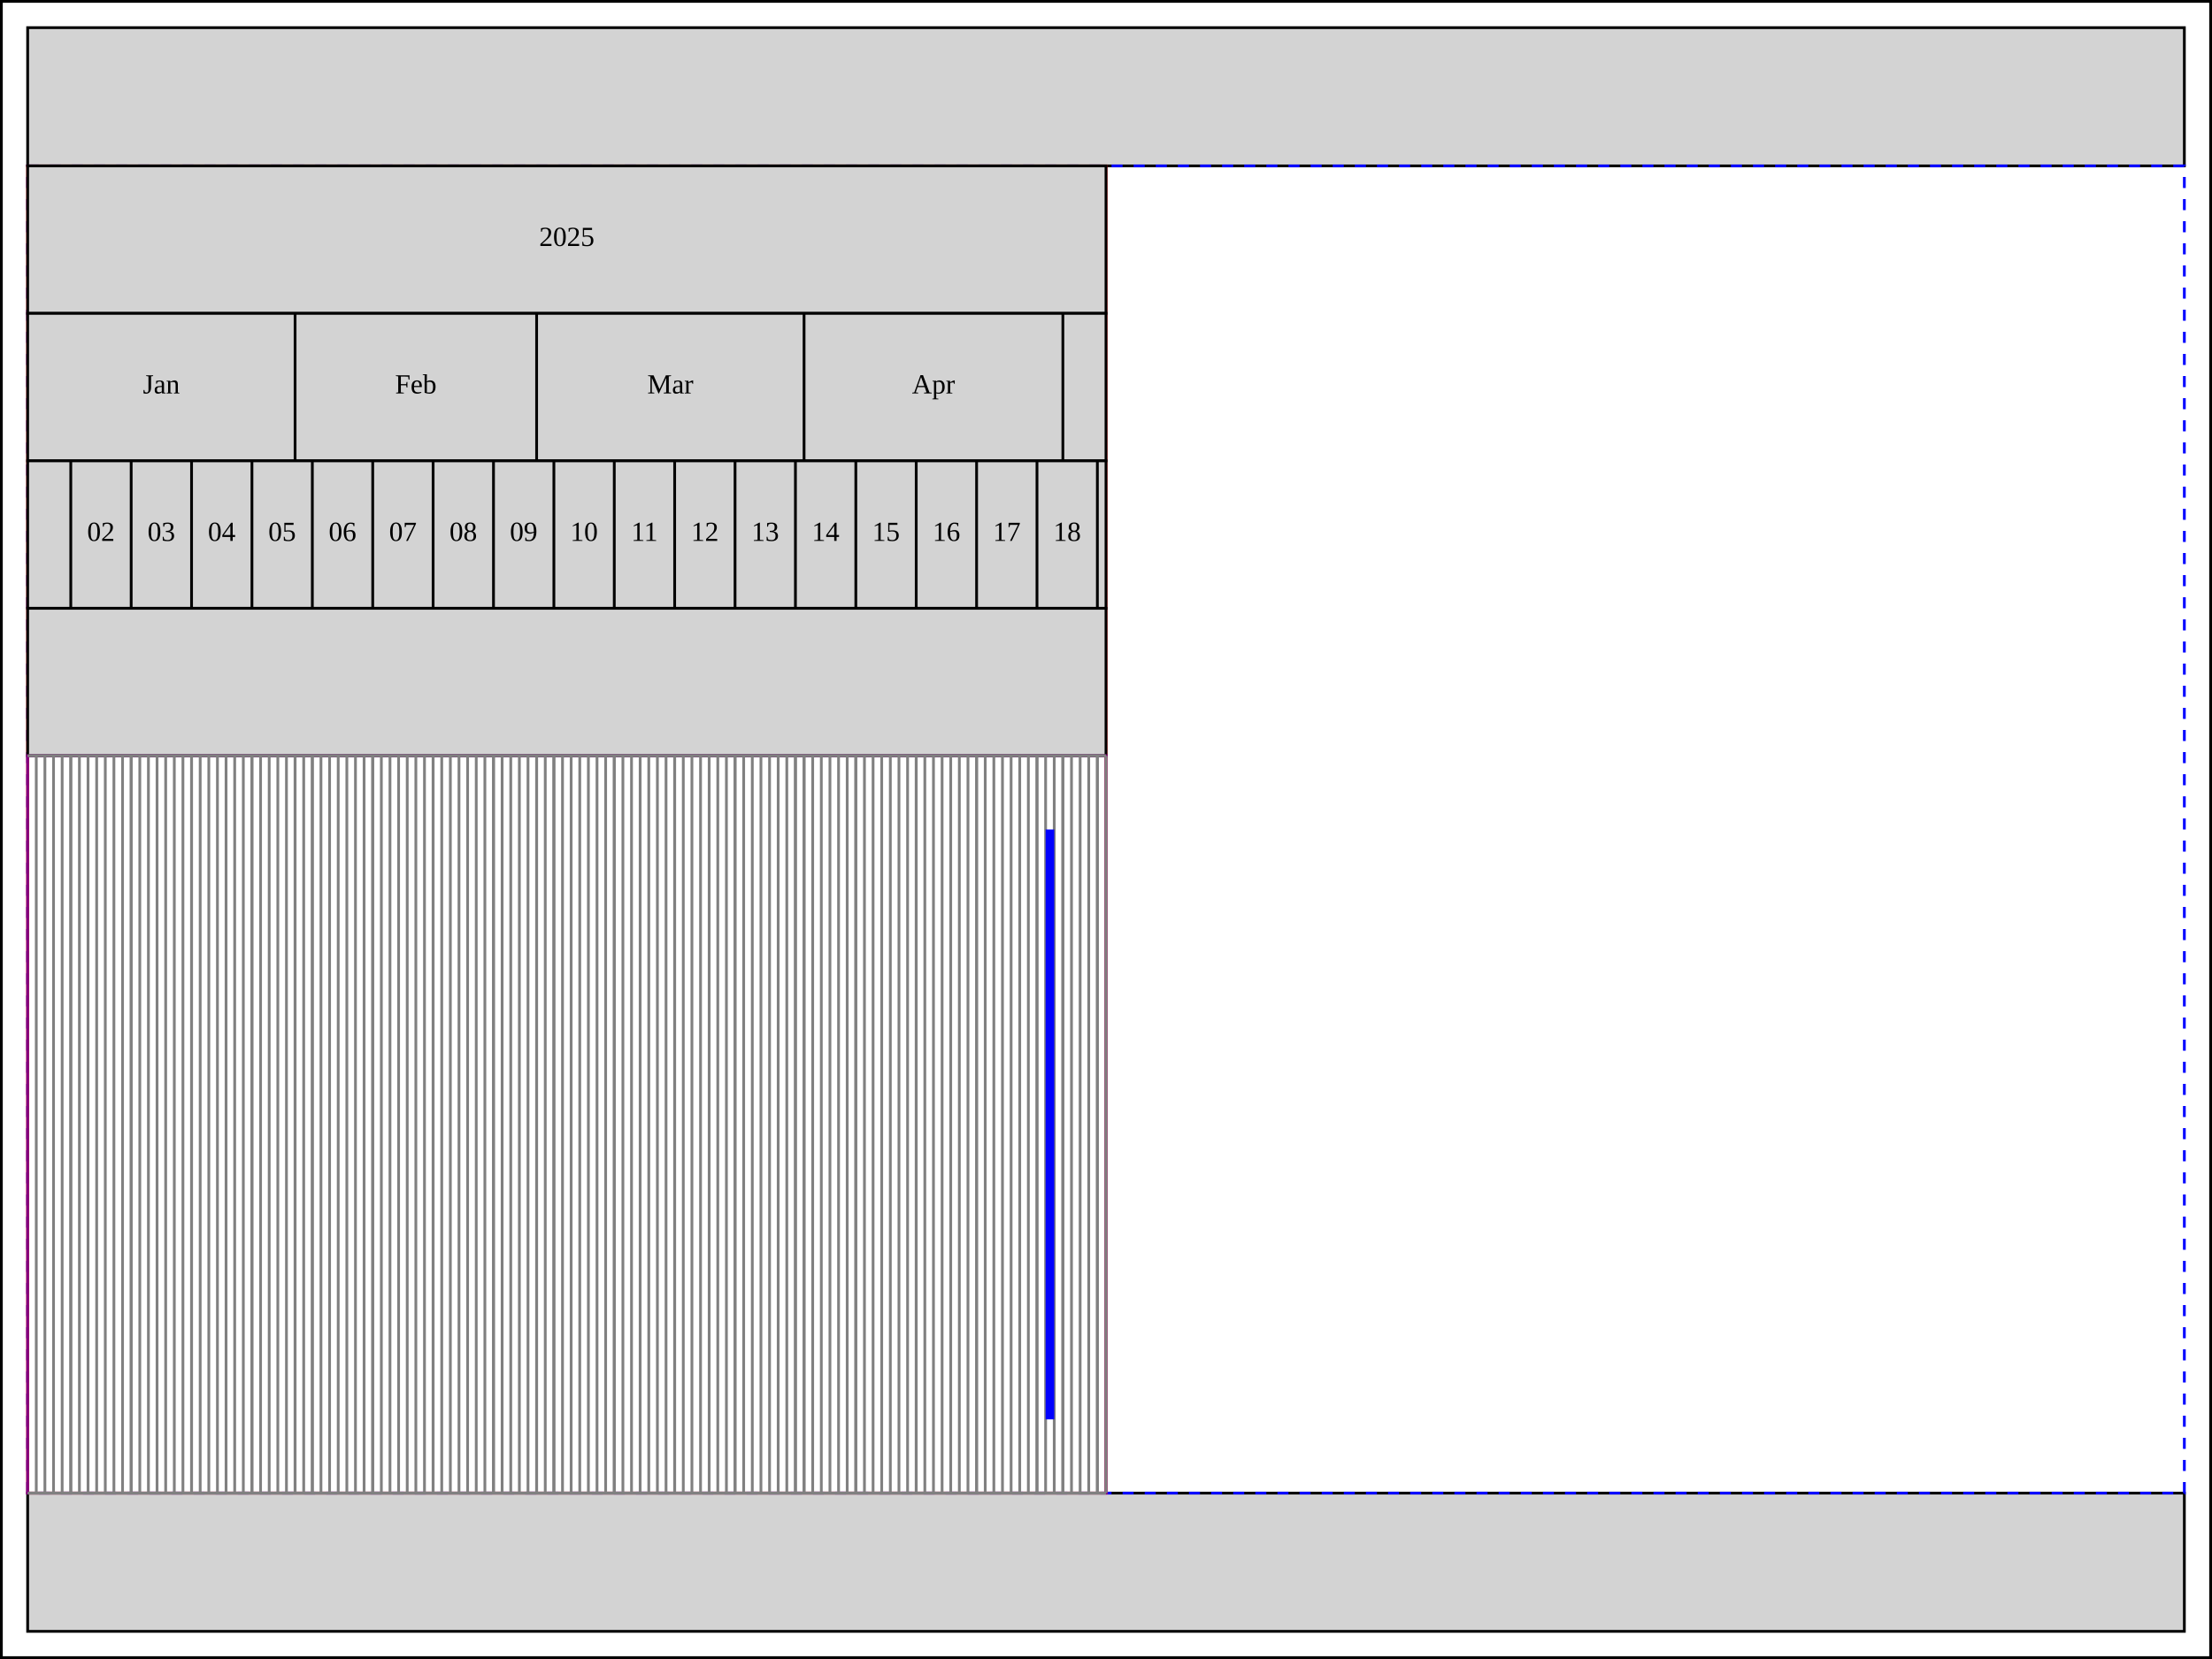
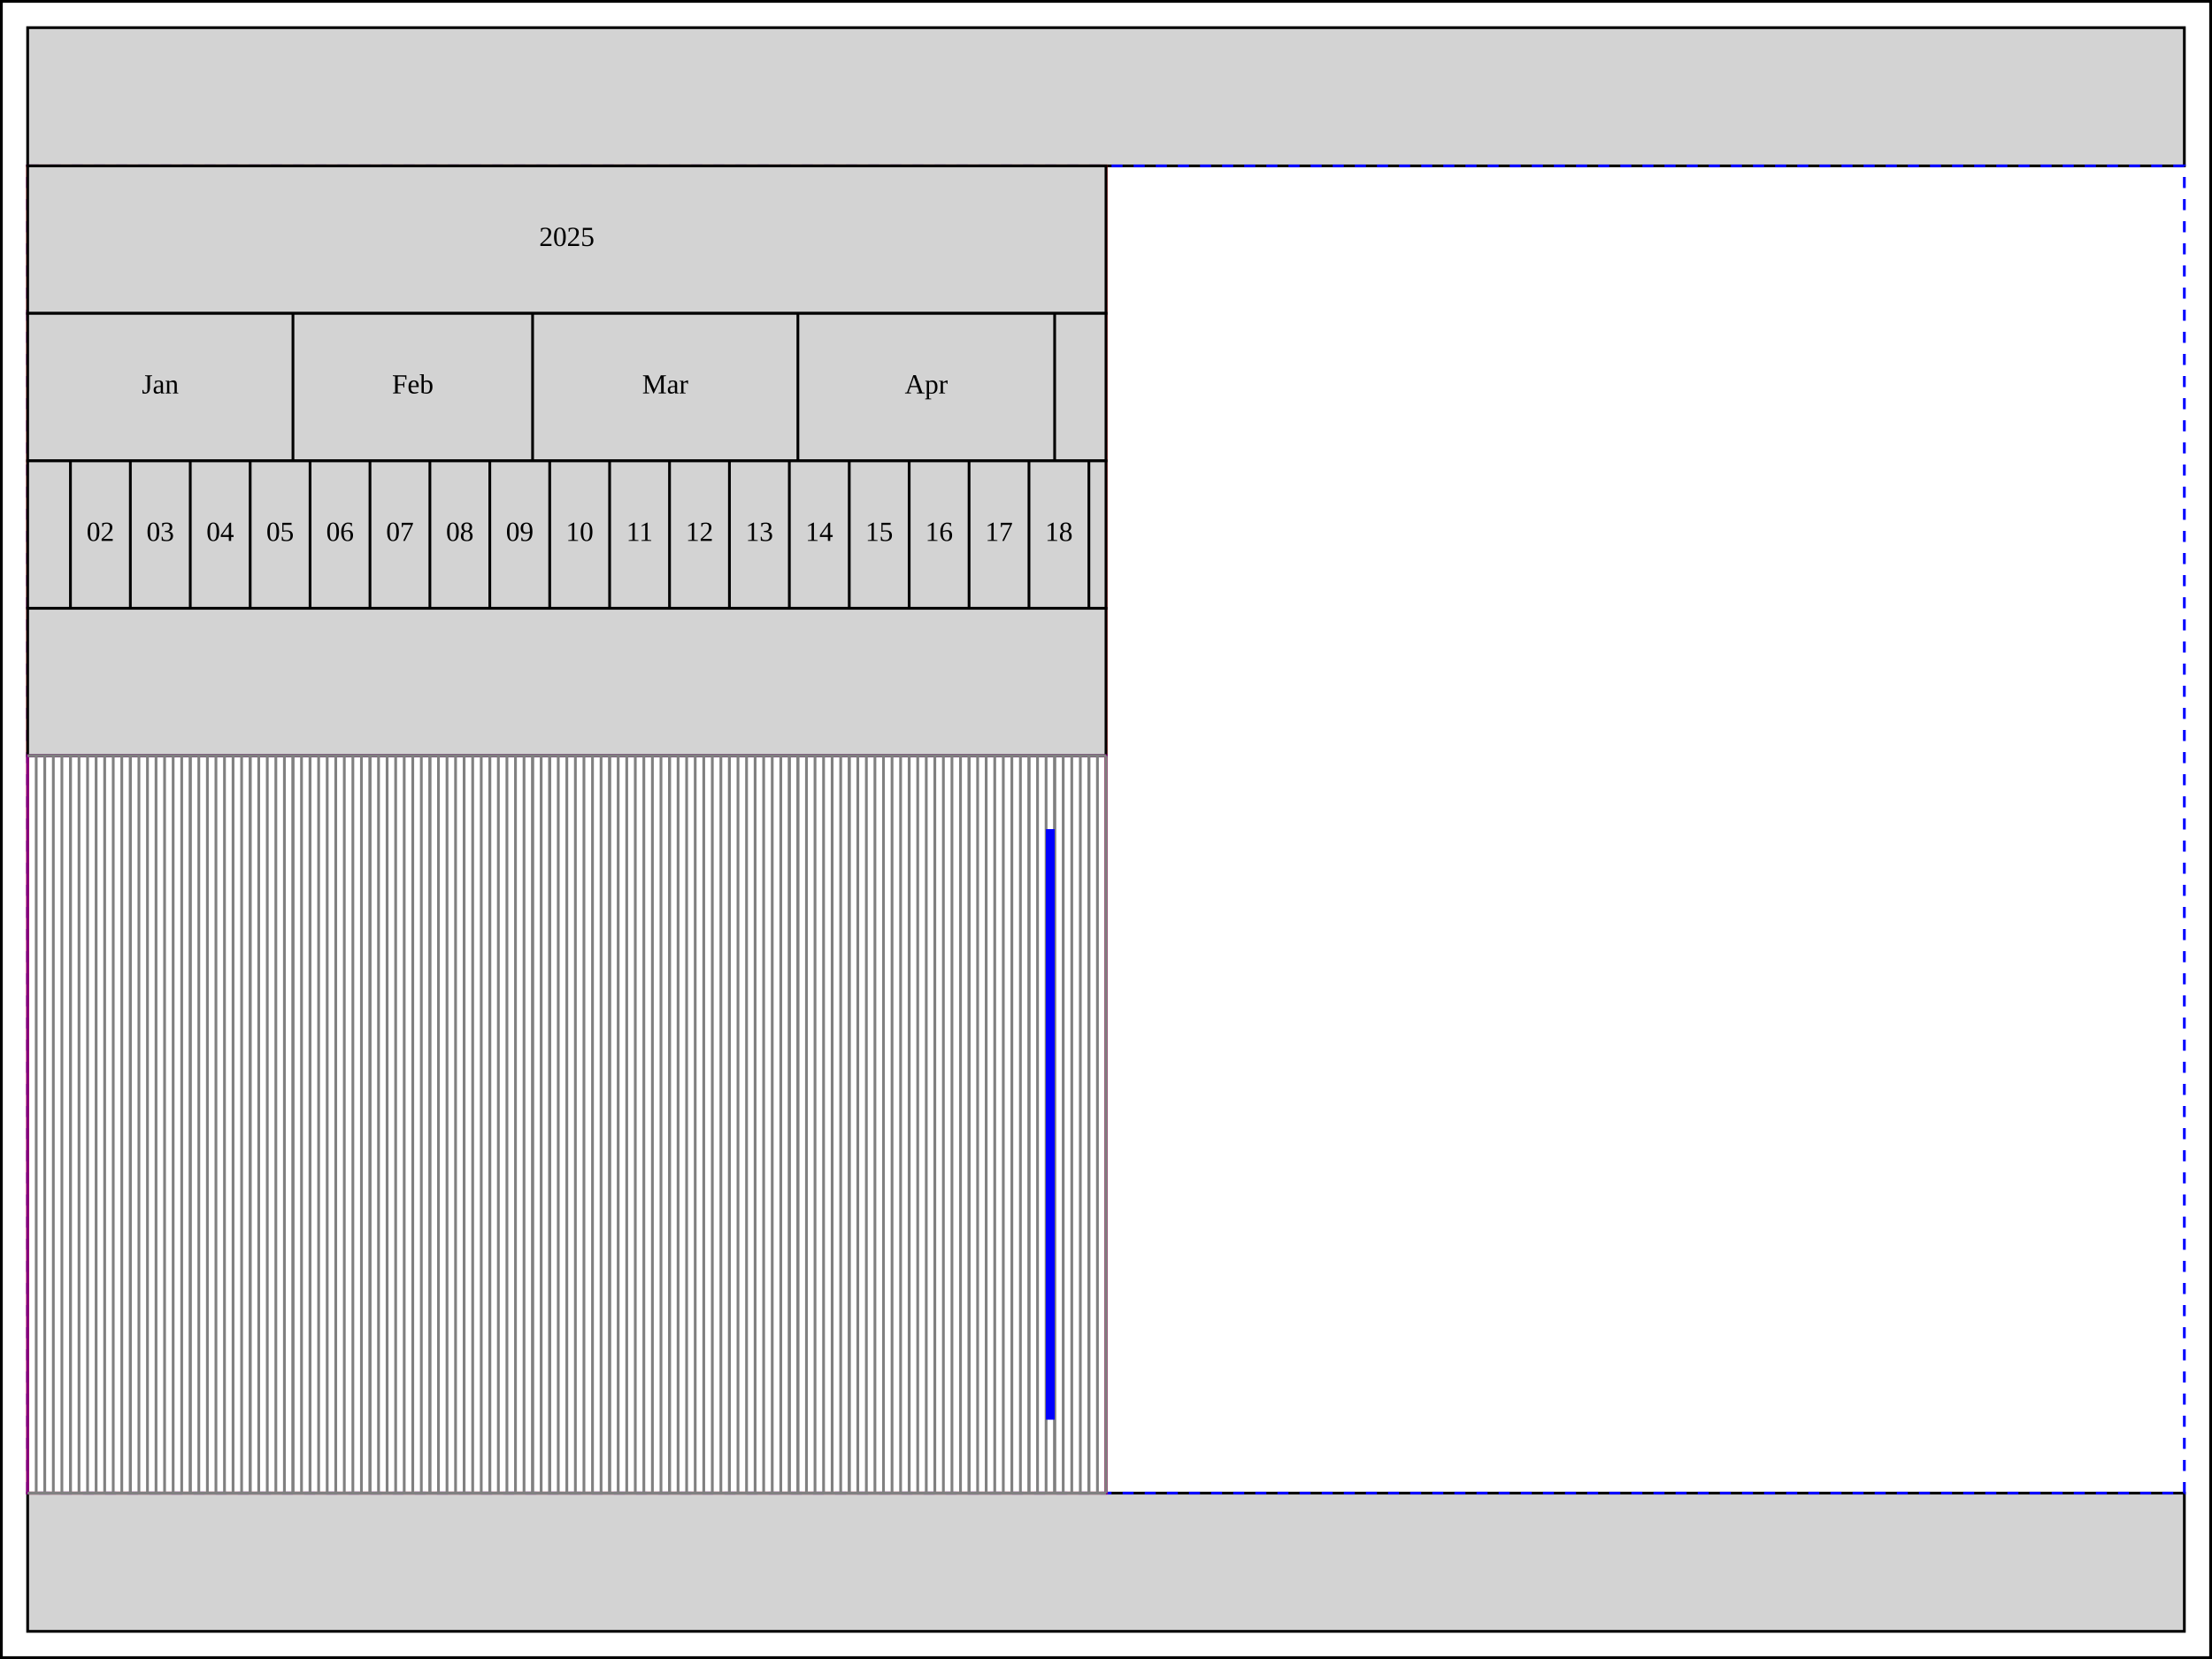
<svg xmlns="http://www.w3.org/2000/svg" baseProfile="full" height="600" version="1.1" width="800">
  <defs />
  <rect fill="white" height="600" stroke="black" stroke-width="2" width="800" x="0" y="0" />
  <rect fill="lightgray" height="50" stroke="black" stroke-width="1" width="780" x="10" y="10" />
  <rect fill="lightgray" height="50" stroke="black" stroke-width="1" width="780" x="10" y="540" />
  <rect fill="none" height="480" stroke="blue" stroke-dasharray="4" stroke-width="1" width="780" x="10" y="60" />
  <rect fill="none" height="480" stroke="red" stroke-width="1" width="390.0" x="10" y="60" />
  <rect fill="lightgrey" height="53.333" stroke="black" stroke-width="1" width="390.0" x="10" y="60" />
  <text dominant-baseline="middle" font-size="10" text-anchor="middle" x="205.0" y="86.667">2025</text>
  <rect fill="lightgrey" height="53.333" stroke="black" stroke-width="1" width="390.0" x="10" y="113.333" />
-   <line stroke="black" stroke-width="1" x1="106.72" x2="106.72" y1="113.333" y2="166.667" />
-   <text dominant-baseline="middle" font-size="10" text-anchor="middle" x="58.36" y="140.0">Jan</text>
-   <line stroke="black" stroke-width="1" x1="194.08" x2="194.08" y1="113.333" y2="166.667" />
-   <text dominant-baseline="middle" font-size="10" text-anchor="middle" x="150.4" y="140.0">Feb</text>
-   <line stroke="black" stroke-width="1" x1="290.8" x2="290.8" y1="113.333" y2="166.667" />
-   <text dominant-baseline="middle" font-size="10" text-anchor="middle" x="242.44" y="140.0">Mar</text>
-   <line stroke="black" stroke-width="1" x1="384.4" x2="384.4" y1="113.333" y2="166.667" />
-   <text dominant-baseline="middle" font-size="10" text-anchor="middle" x="337.6" y="140.0">Apr</text>
+   <line stroke="black" stroke-width="1" x1="105.952" x2="105.952" y1="113.333" y2="166.667" />
+   <text dominant-baseline="middle" font-size="10" text-anchor="middle" x="57.976" y="140.0">Jan</text>
+   <line stroke="black" stroke-width="1" x1="192.619" x2="192.619" y1="113.333" y2="166.667" />
+   <text dominant-baseline="middle" font-size="10" text-anchor="middle" x="149.286" y="140.0">Feb</text>
+   <line stroke="black" stroke-width="1" x1="288.571" x2="288.571" y1="113.333" y2="166.667" />
+   <text dominant-baseline="middle" font-size="10" text-anchor="middle" x="240.595" y="140.0">Mar</text>
+   <line stroke="black" stroke-width="1" x1="381.429" x2="381.429" y1="113.333" y2="166.667" />
+   <text dominant-baseline="middle" font-size="10" text-anchor="middle" x="335.0" y="140.0">Apr</text>
  <rect fill="lightgrey" height="53.333" stroke="black" stroke-width="1" width="390.0" x="10" y="166.667" />
-   <line stroke="black" stroke-width="1" x1="25.6" x2="25.6" y1="166.667" y2="220" />
-   <line stroke="black" stroke-width="1" x1="47.44" x2="47.44" y1="166.667" y2="220" />
-   <text dominant-baseline="middle" font-size="10" text-anchor="middle" x="36.52" y="193.333">02</text>
-   <line stroke="black" stroke-width="1" x1="69.28" x2="69.28" y1="166.667" y2="220" />
-   <text dominant-baseline="middle" font-size="10" text-anchor="middle" x="58.36" y="193.333">03</text>
-   <line stroke="black" stroke-width="1" x1="91.12" x2="91.12" y1="166.667" y2="220" />
-   <text dominant-baseline="middle" font-size="10" text-anchor="middle" x="80.2" y="193.333">04</text>
-   <line stroke="black" stroke-width="1" x1="112.96" x2="112.96" y1="166.667" y2="220" />
-   <text dominant-baseline="middle" font-size="10" text-anchor="middle" x="102.04" y="193.333">05</text>
-   <line stroke="black" stroke-width="1" x1="134.8" x2="134.8" y1="166.667" y2="220" />
-   <text dominant-baseline="middle" font-size="10" text-anchor="middle" x="123.88" y="193.333">06</text>
-   <line stroke="black" stroke-width="1" x1="156.64" x2="156.64" y1="166.667" y2="220" />
-   <text dominant-baseline="middle" font-size="10" text-anchor="middle" x="145.72" y="193.333">07</text>
-   <line stroke="black" stroke-width="1" x1="178.48" x2="178.48" y1="166.667" y2="220" />
-   <text dominant-baseline="middle" font-size="10" text-anchor="middle" x="167.56" y="193.333">08</text>
-   <line stroke="black" stroke-width="1" x1="200.32" x2="200.32" y1="166.667" y2="220" />
-   <text dominant-baseline="middle" font-size="10" text-anchor="middle" x="189.4" y="193.333">09</text>
-   <line stroke="black" stroke-width="1" x1="222.16" x2="222.16" y1="166.667" y2="220" />
-   <text dominant-baseline="middle" font-size="10" text-anchor="middle" x="211.24" y="193.333">10</text>
-   <line stroke="black" stroke-width="1" x1="244.0" x2="244.0" y1="166.667" y2="220" />
-   <text dominant-baseline="middle" font-size="10" text-anchor="middle" x="233.08" y="193.333">11</text>
-   <line stroke="black" stroke-width="1" x1="265.84" x2="265.84" y1="166.667" y2="220" />
-   <text dominant-baseline="middle" font-size="10" text-anchor="middle" x="254.92" y="193.333">12</text>
-   <line stroke="black" stroke-width="1" x1="287.68" x2="287.68" y1="166.667" y2="220" />
-   <text dominant-baseline="middle" font-size="10" text-anchor="middle" x="276.76" y="193.333">13</text>
-   <line stroke="black" stroke-width="1" x1="309.52" x2="309.52" y1="166.667" y2="220" />
-   <text dominant-baseline="middle" font-size="10" text-anchor="middle" x="298.6" y="193.333">14</text>
-   <line stroke="black" stroke-width="1" x1="331.36" x2="331.36" y1="166.667" y2="220" />
-   <text dominant-baseline="middle" font-size="10" text-anchor="middle" x="320.44" y="193.333">15</text>
-   <line stroke="black" stroke-width="1" x1="353.2" x2="353.2" y1="166.667" y2="220" />
-   <text dominant-baseline="middle" font-size="10" text-anchor="middle" x="342.28" y="193.333">16</text>
-   <line stroke="black" stroke-width="1" x1="375.04" x2="375.04" y1="166.667" y2="220" />
-   <text dominant-baseline="middle" font-size="10" text-anchor="middle" x="364.12" y="193.333">17</text>
-   <line stroke="black" stroke-width="1" x1="396.88" x2="396.88" y1="166.667" y2="220" />
-   <text dominant-baseline="middle" font-size="10" text-anchor="middle" x="385.96" y="193.333">18</text>
+   <line stroke="black" stroke-width="1" x1="25.476" x2="25.476" y1="166.667" y2="220" />
+   <line stroke="black" stroke-width="1" x1="47.143" x2="47.143" y1="166.667" y2="220" />
+   <text dominant-baseline="middle" font-size="10" text-anchor="middle" x="36.31" y="193.333">02</text>
+   <line stroke="black" stroke-width="1" x1="68.81" x2="68.81" y1="166.667" y2="220" />
+   <text dominant-baseline="middle" font-size="10" text-anchor="middle" x="57.976" y="193.333">03</text>
+   <line stroke="black" stroke-width="1" x1="90.476" x2="90.476" y1="166.667" y2="220" />
+   <text dominant-baseline="middle" font-size="10" text-anchor="middle" x="79.643" y="193.333">04</text>
+   <line stroke="black" stroke-width="1" x1="112.143" x2="112.143" y1="166.667" y2="220" />
+   <text dominant-baseline="middle" font-size="10" text-anchor="middle" x="101.31" y="193.333">05</text>
+   <line stroke="black" stroke-width="1" x1="133.81" x2="133.81" y1="166.667" y2="220" />
+   <text dominant-baseline="middle" font-size="10" text-anchor="middle" x="122.976" y="193.333">06</text>
+   <line stroke="black" stroke-width="1" x1="155.476" x2="155.476" y1="166.667" y2="220" />
+   <text dominant-baseline="middle" font-size="10" text-anchor="middle" x="144.643" y="193.333">07</text>
+   <line stroke="black" stroke-width="1" x1="177.143" x2="177.143" y1="166.667" y2="220" />
+   <text dominant-baseline="middle" font-size="10" text-anchor="middle" x="166.31" y="193.333">08</text>
+   <line stroke="black" stroke-width="1" x1="198.81" x2="198.81" y1="166.667" y2="220" />
+   <text dominant-baseline="middle" font-size="10" text-anchor="middle" x="187.976" y="193.333">09</text>
+   <line stroke="black" stroke-width="1" x1="220.476" x2="220.476" y1="166.667" y2="220" />
+   <text dominant-baseline="middle" font-size="10" text-anchor="middle" x="209.643" y="193.333">10</text>
+   <line stroke="black" stroke-width="1" x1="242.143" x2="242.143" y1="166.667" y2="220" />
+   <text dominant-baseline="middle" font-size="10" text-anchor="middle" x="231.31" y="193.333">11</text>
+   <line stroke="black" stroke-width="1" x1="263.81" x2="263.81" y1="166.667" y2="220" />
+   <text dominant-baseline="middle" font-size="10" text-anchor="middle" x="252.976" y="193.333">12</text>
+   <line stroke="black" stroke-width="1" x1="285.476" x2="285.476" y1="166.667" y2="220" />
+   <text dominant-baseline="middle" font-size="10" text-anchor="middle" x="274.643" y="193.333">13</text>
+   <line stroke="black" stroke-width="1" x1="307.143" x2="307.143" y1="166.667" y2="220" />
+   <text dominant-baseline="middle" font-size="10" text-anchor="middle" x="296.31" y="193.333">14</text>
+   <line stroke="black" stroke-width="1" x1="328.81" x2="328.81" y1="166.667" y2="220" />
+   <text dominant-baseline="middle" font-size="10" text-anchor="middle" x="317.976" y="193.333">15</text>
+   <line stroke="black" stroke-width="1" x1="350.476" x2="350.476" y1="166.667" y2="220" />
+   <text dominant-baseline="middle" font-size="10" text-anchor="middle" x="339.643" y="193.333">16</text>
+   <line stroke="black" stroke-width="1" x1="372.143" x2="372.143" y1="166.667" y2="220" />
+   <text dominant-baseline="middle" font-size="10" text-anchor="middle" x="361.31" y="193.333">17</text>
+   <line stroke="black" stroke-width="1" x1="393.81" x2="393.81" y1="166.667" y2="220" />
+   <text dominant-baseline="middle" font-size="10" text-anchor="middle" x="382.976" y="193.333">18</text>
  <rect fill="lightgrey" height="53.333" stroke="black" stroke-width="1" width="390.0" x="10" y="220" />
  <rect fill="none" height="266.667" stroke="purple" stroke-width="1" width="390.0" x="10" y="273.333" />
  <line stroke="gray" stroke-width="1" x1="10" x2="400.0" y1="273.333" y2="273.333" />
  <line stroke="gray" stroke-width="1" x1="10" x2="400.0" y1="540.0" y2="540.0" />
-   <line stroke="gray" stroke-width="1" x1="106.72" x2="106.72" y1="273.333" y2="540.0" />
-   <line stroke="gray" stroke-width="1" x1="194.08" x2="194.08" y1="273.333" y2="540.0" />
-   <line stroke="gray" stroke-width="1" x1="290.8" x2="290.8" y1="273.333" y2="540.0" />
-   <line stroke="gray" stroke-width="1" x1="384.4" x2="384.4" y1="273.333" y2="540.0" />
-   <line stroke="gray" stroke-width="1" x1="25.6" x2="25.6" y1="273.333" y2="540.0" />
-   <line stroke="gray" stroke-width="1" x1="47.44" x2="47.44" y1="273.333" y2="540.0" />
-   <line stroke="gray" stroke-width="1" x1="69.28" x2="69.28" y1="273.333" y2="540.0" />
-   <line stroke="gray" stroke-width="1" x1="91.12" x2="91.12" y1="273.333" y2="540.0" />
-   <line stroke="gray" stroke-width="1" x1="112.96" x2="112.96" y1="273.333" y2="540.0" />
-   <line stroke="gray" stroke-width="1" x1="134.8" x2="134.8" y1="273.333" y2="540.0" />
-   <line stroke="gray" stroke-width="1" x1="156.64" x2="156.64" y1="273.333" y2="540.0" />
-   <line stroke="gray" stroke-width="1" x1="178.48" x2="178.48" y1="273.333" y2="540.0" />
-   <line stroke="gray" stroke-width="1" x1="200.32" x2="200.32" y1="273.333" y2="540.0" />
-   <line stroke="gray" stroke-width="1" x1="222.16" x2="222.16" y1="273.333" y2="540.0" />
-   <line stroke="gray" stroke-width="1" x1="244.0" x2="244.0" y1="273.333" y2="540.0" />
-   <line stroke="gray" stroke-width="1" x1="265.84" x2="265.84" y1="273.333" y2="540.0" />
-   <line stroke="gray" stroke-width="1" x1="287.68" x2="287.68" y1="273.333" y2="540.0" />
-   <line stroke="gray" stroke-width="1" x1="309.52" x2="309.52" y1="273.333" y2="540.0" />
-   <line stroke="gray" stroke-width="1" x1="331.36" x2="331.36" y1="273.333" y2="540.0" />
-   <line stroke="gray" stroke-width="1" x1="353.2" x2="353.2" y1="273.333" y2="540.0" />
-   <line stroke="gray" stroke-width="1" x1="375.04" x2="375.04" y1="273.333" y2="540.0" />
-   <line stroke="gray" stroke-width="1" x1="396.88" x2="396.88" y1="273.333" y2="540.0" />
-   <line stroke="gray" stroke-width="1" x1="13.12" x2="13.12" y1="273.333" y2="540.0" />
-   <line stroke="gray" stroke-width="1" x1="16.24" x2="16.24" y1="273.333" y2="540.0" />
-   <line stroke="gray" stroke-width="1" x1="19.36" x2="19.36" y1="273.333" y2="540.0" />
-   <line stroke="gray" stroke-width="1" x1="22.48" x2="22.48" y1="273.333" y2="540.0" />
-   <line stroke="gray" stroke-width="1" x1="25.6" x2="25.6" y1="273.333" y2="540.0" />
-   <line stroke="gray" stroke-width="1" x1="28.72" x2="28.72" y1="273.333" y2="540.0" />
-   <line stroke="gray" stroke-width="1" x1="31.84" x2="31.84" y1="273.333" y2="540.0" />
-   <line stroke="gray" stroke-width="1" x1="34.96" x2="34.96" y1="273.333" y2="540.0" />
-   <line stroke="gray" stroke-width="1" x1="38.08" x2="38.08" y1="273.333" y2="540.0" />
-   <line stroke="gray" stroke-width="1" x1="41.2" x2="41.2" y1="273.333" y2="540.0" />
-   <line stroke="gray" stroke-width="1" x1="44.32" x2="44.32" y1="273.333" y2="540.0" />
-   <line stroke="gray" stroke-width="1" x1="47.44" x2="47.44" y1="273.333" y2="540.0" />
-   <line stroke="gray" stroke-width="1" x1="50.56" x2="50.56" y1="273.333" y2="540.0" />
-   <line stroke="gray" stroke-width="1" x1="53.68" x2="53.68" y1="273.333" y2="540.0" />
-   <line stroke="gray" stroke-width="1" x1="56.8" x2="56.8" y1="273.333" y2="540.0" />
-   <line stroke="gray" stroke-width="1" x1="59.92" x2="59.92" y1="273.333" y2="540.0" />
-   <line stroke="gray" stroke-width="1" x1="63.04" x2="63.04" y1="273.333" y2="540.0" />
-   <line stroke="gray" stroke-width="1" x1="66.16" x2="66.16" y1="273.333" y2="540.0" />
-   <line stroke="gray" stroke-width="1" x1="69.28" x2="69.28" y1="273.333" y2="540.0" />
-   <line stroke="gray" stroke-width="1" x1="72.4" x2="72.4" y1="273.333" y2="540.0" />
-   <line stroke="gray" stroke-width="1" x1="75.52" x2="75.52" y1="273.333" y2="540.0" />
-   <line stroke="gray" stroke-width="1" x1="78.64" x2="78.64" y1="273.333" y2="540.0" />
-   <line stroke="gray" stroke-width="1" x1="81.76" x2="81.76" y1="273.333" y2="540.0" />
-   <line stroke="gray" stroke-width="1" x1="84.88" x2="84.88" y1="273.333" y2="540.0" />
-   <line stroke="gray" stroke-width="1" x1="88.0" x2="88.0" y1="273.333" y2="540.0" />
-   <line stroke="gray" stroke-width="1" x1="91.12" x2="91.12" y1="273.333" y2="540.0" />
-   <line stroke="gray" stroke-width="1" x1="94.24" x2="94.24" y1="273.333" y2="540.0" />
-   <line stroke="gray" stroke-width="1" x1="97.36" x2="97.36" y1="273.333" y2="540.0" />
-   <line stroke="gray" stroke-width="1" x1="100.48" x2="100.48" y1="273.333" y2="540.0" />
-   <line stroke="gray" stroke-width="1" x1="103.6" x2="103.6" y1="273.333" y2="540.0" />
-   <line stroke="gray" stroke-width="1" x1="106.72" x2="106.72" y1="273.333" y2="540.0" />
-   <line stroke="gray" stroke-width="1" x1="109.84" x2="109.84" y1="273.333" y2="540.0" />
-   <line stroke="gray" stroke-width="1" x1="112.96" x2="112.96" y1="273.333" y2="540.0" />
-   <line stroke="gray" stroke-width="1" x1="116.08" x2="116.08" y1="273.333" y2="540.0" />
-   <line stroke="gray" stroke-width="1" x1="119.2" x2="119.2" y1="273.333" y2="540.0" />
-   <line stroke="gray" stroke-width="1" x1="122.32" x2="122.32" y1="273.333" y2="540.0" />
-   <line stroke="gray" stroke-width="1" x1="125.44" x2="125.44" y1="273.333" y2="540.0" />
-   <line stroke="gray" stroke-width="1" x1="128.56" x2="128.56" y1="273.333" y2="540.0" />
-   <line stroke="gray" stroke-width="1" x1="131.68" x2="131.68" y1="273.333" y2="540.0" />
-   <line stroke="gray" stroke-width="1" x1="134.8" x2="134.8" y1="273.333" y2="540.0" />
-   <line stroke="gray" stroke-width="1" x1="137.92" x2="137.92" y1="273.333" y2="540.0" />
-   <line stroke="gray" stroke-width="1" x1="141.04" x2="141.04" y1="273.333" y2="540.0" />
-   <line stroke="gray" stroke-width="1" x1="144.16" x2="144.16" y1="273.333" y2="540.0" />
-   <line stroke="gray" stroke-width="1" x1="147.28" x2="147.28" y1="273.333" y2="540.0" />
-   <line stroke="gray" stroke-width="1" x1="150.4" x2="150.4" y1="273.333" y2="540.0" />
-   <line stroke="gray" stroke-width="1" x1="153.52" x2="153.52" y1="273.333" y2="540.0" />
-   <line stroke="gray" stroke-width="1" x1="156.64" x2="156.64" y1="273.333" y2="540.0" />
-   <line stroke="gray" stroke-width="1" x1="159.76" x2="159.76" y1="273.333" y2="540.0" />
-   <line stroke="gray" stroke-width="1" x1="162.88" x2="162.88" y1="273.333" y2="540.0" />
-   <line stroke="gray" stroke-width="1" x1="166.0" x2="166.0" y1="273.333" y2="540.0" />
-   <line stroke="gray" stroke-width="1" x1="169.12" x2="169.12" y1="273.333" y2="540.0" />
-   <line stroke="gray" stroke-width="1" x1="172.24" x2="172.24" y1="273.333" y2="540.0" />
-   <line stroke="gray" stroke-width="1" x1="175.36" x2="175.36" y1="273.333" y2="540.0" />
-   <line stroke="gray" stroke-width="1" x1="178.48" x2="178.48" y1="273.333" y2="540.0" />
-   <line stroke="gray" stroke-width="1" x1="181.6" x2="181.6" y1="273.333" y2="540.0" />
-   <line stroke="gray" stroke-width="1" x1="184.72" x2="184.72" y1="273.333" y2="540.0" />
-   <line stroke="gray" stroke-width="1" x1="187.84" x2="187.84" y1="273.333" y2="540.0" />
-   <line stroke="gray" stroke-width="1" x1="190.96" x2="190.96" y1="273.333" y2="540.0" />
-   <line stroke="gray" stroke-width="1" x1="194.08" x2="194.08" y1="273.333" y2="540.0" />
-   <line stroke="gray" stroke-width="1" x1="197.2" x2="197.2" y1="273.333" y2="540.0" />
-   <line stroke="gray" stroke-width="1" x1="200.32" x2="200.32" y1="273.333" y2="540.0" />
-   <line stroke="gray" stroke-width="1" x1="203.44" x2="203.44" y1="273.333" y2="540.0" />
-   <line stroke="gray" stroke-width="1" x1="206.56" x2="206.56" y1="273.333" y2="540.0" />
-   <line stroke="gray" stroke-width="1" x1="209.68" x2="209.68" y1="273.333" y2="540.0" />
-   <line stroke="gray" stroke-width="1" x1="212.8" x2="212.8" y1="273.333" y2="540.0" />
-   <line stroke="gray" stroke-width="1" x1="215.92" x2="215.92" y1="273.333" y2="540.0" />
-   <line stroke="gray" stroke-width="1" x1="219.04" x2="219.04" y1="273.333" y2="540.0" />
-   <line stroke="gray" stroke-width="1" x1="222.16" x2="222.16" y1="273.333" y2="540.0" />
-   <line stroke="gray" stroke-width="1" x1="225.28" x2="225.28" y1="273.333" y2="540.0" />
-   <line stroke="gray" stroke-width="1" x1="228.4" x2="228.4" y1="273.333" y2="540.0" />
-   <line stroke="gray" stroke-width="1" x1="231.52" x2="231.52" y1="273.333" y2="540.0" />
-   <line stroke="gray" stroke-width="1" x1="234.64" x2="234.64" y1="273.333" y2="540.0" />
-   <line stroke="gray" stroke-width="1" x1="237.76" x2="237.76" y1="273.333" y2="540.0" />
-   <line stroke="gray" stroke-width="1" x1="240.88" x2="240.88" y1="273.333" y2="540.0" />
-   <line stroke="gray" stroke-width="1" x1="244.0" x2="244.0" y1="273.333" y2="540.0" />
-   <line stroke="gray" stroke-width="1" x1="247.12" x2="247.12" y1="273.333" y2="540.0" />
-   <line stroke="gray" stroke-width="1" x1="250.24" x2="250.24" y1="273.333" y2="540.0" />
-   <line stroke="gray" stroke-width="1" x1="253.36" x2="253.36" y1="273.333" y2="540.0" />
-   <line stroke="gray" stroke-width="1" x1="256.48" x2="256.48" y1="273.333" y2="540.0" />
-   <line stroke="gray" stroke-width="1" x1="259.6" x2="259.6" y1="273.333" y2="540.0" />
-   <line stroke="gray" stroke-width="1" x1="262.72" x2="262.72" y1="273.333" y2="540.0" />
-   <line stroke="gray" stroke-width="1" x1="265.84" x2="265.84" y1="273.333" y2="540.0" />
-   <line stroke="gray" stroke-width="1" x1="268.96" x2="268.96" y1="273.333" y2="540.0" />
-   <line stroke="gray" stroke-width="1" x1="272.08" x2="272.08" y1="273.333" y2="540.0" />
-   <line stroke="gray" stroke-width="1" x1="275.2" x2="275.2" y1="273.333" y2="540.0" />
-   <line stroke="gray" stroke-width="1" x1="278.32" x2="278.32" y1="273.333" y2="540.0" />
-   <line stroke="gray" stroke-width="1" x1="281.44" x2="281.44" y1="273.333" y2="540.0" />
-   <line stroke="gray" stroke-width="1" x1="284.56" x2="284.56" y1="273.333" y2="540.0" />
-   <line stroke="gray" stroke-width="1" x1="287.68" x2="287.68" y1="273.333" y2="540.0" />
-   <line stroke="gray" stroke-width="1" x1="290.8" x2="290.8" y1="273.333" y2="540.0" />
-   <line stroke="gray" stroke-width="1" x1="293.92" x2="293.92" y1="273.333" y2="540.0" />
-   <line stroke="gray" stroke-width="1" x1="297.04" x2="297.04" y1="273.333" y2="540.0" />
-   <line stroke="gray" stroke-width="1" x1="300.16" x2="300.16" y1="273.333" y2="540.0" />
-   <line stroke="gray" stroke-width="1" x1="303.28" x2="303.28" y1="273.333" y2="540.0" />
-   <line stroke="gray" stroke-width="1" x1="306.4" x2="306.4" y1="273.333" y2="540.0" />
-   <line stroke="gray" stroke-width="1" x1="309.52" x2="309.52" y1="273.333" y2="540.0" />
-   <line stroke="gray" stroke-width="1" x1="312.64" x2="312.64" y1="273.333" y2="540.0" />
-   <line stroke="gray" stroke-width="1" x1="315.76" x2="315.76" y1="273.333" y2="540.0" />
-   <line stroke="gray" stroke-width="1" x1="318.88" x2="318.88" y1="273.333" y2="540.0" />
-   <line stroke="gray" stroke-width="1" x1="322.0" x2="322.0" y1="273.333" y2="540.0" />
-   <line stroke="gray" stroke-width="1" x1="325.12" x2="325.12" y1="273.333" y2="540.0" />
-   <line stroke="gray" stroke-width="1" x1="328.24" x2="328.24" y1="273.333" y2="540.0" />
-   <line stroke="gray" stroke-width="1" x1="331.36" x2="331.36" y1="273.333" y2="540.0" />
-   <line stroke="gray" stroke-width="1" x1="334.48" x2="334.48" y1="273.333" y2="540.0" />
-   <line stroke="gray" stroke-width="1" x1="337.6" x2="337.6" y1="273.333" y2="540.0" />
-   <line stroke="gray" stroke-width="1" x1="340.72" x2="340.72" y1="273.333" y2="540.0" />
-   <line stroke="gray" stroke-width="1" x1="343.84" x2="343.84" y1="273.333" y2="540.0" />
-   <line stroke="gray" stroke-width="1" x1="346.96" x2="346.96" y1="273.333" y2="540.0" />
-   <line stroke="gray" stroke-width="1" x1="350.08" x2="350.08" y1="273.333" y2="540.0" />
-   <line stroke="gray" stroke-width="1" x1="353.2" x2="353.2" y1="273.333" y2="540.0" />
-   <line stroke="gray" stroke-width="1" x1="356.32" x2="356.32" y1="273.333" y2="540.0" />
-   <line stroke="gray" stroke-width="1" x1="359.44" x2="359.44" y1="273.333" y2="540.0" />
-   <line stroke="gray" stroke-width="1" x1="362.56" x2="362.56" y1="273.333" y2="540.0" />
-   <line stroke="gray" stroke-width="1" x1="365.68" x2="365.68" y1="273.333" y2="540.0" />
-   <line stroke="gray" stroke-width="1" x1="368.8" x2="368.8" y1="273.333" y2="540.0" />
-   <line stroke="gray" stroke-width="1" x1="371.92" x2="371.92" y1="273.333" y2="540.0" />
-   <line stroke="gray" stroke-width="1" x1="375.04" x2="375.04" y1="273.333" y2="540.0" />
-   <line stroke="gray" stroke-width="1" x1="378.16" x2="378.16" y1="273.333" y2="540.0" />
-   <line stroke="gray" stroke-width="1" x1="381.28" x2="381.28" y1="273.333" y2="540.0" />
-   <line stroke="gray" stroke-width="1" x1="384.4" x2="384.4" y1="273.333" y2="540.0" />
-   <line stroke="gray" stroke-width="1" x1="387.52" x2="387.52" y1="273.333" y2="540.0" />
-   <line stroke="gray" stroke-width="1" x1="390.64" x2="390.64" y1="273.333" y2="540.0" />
-   <line stroke="gray" stroke-width="1" x1="393.76" x2="393.76" y1="273.333" y2="540.0" />
-   <line stroke="gray" stroke-width="1" x1="396.88" x2="396.88" y1="273.333" y2="540.0" />
+   <line stroke="gray" stroke-width="1" x1="105.952" x2="105.952" y1="273.333" y2="540.0" />
+   <line stroke="gray" stroke-width="1" x1="192.619" x2="192.619" y1="273.333" y2="540.0" />
+   <line stroke="gray" stroke-width="1" x1="288.571" x2="288.571" y1="273.333" y2="540.0" />
+   <line stroke="gray" stroke-width="1" x1="381.429" x2="381.429" y1="273.333" y2="540.0" />
+   <line stroke="gray" stroke-width="1" x1="25.476" x2="25.476" y1="273.333" y2="540.0" />
+   <line stroke="gray" stroke-width="1" x1="47.143" x2="47.143" y1="273.333" y2="540.0" />
+   <line stroke="gray" stroke-width="1" x1="68.81" x2="68.81" y1="273.333" y2="540.0" />
+   <line stroke="gray" stroke-width="1" x1="90.476" x2="90.476" y1="273.333" y2="540.0" />
+   <line stroke="gray" stroke-width="1" x1="112.143" x2="112.143" y1="273.333" y2="540.0" />
+   <line stroke="gray" stroke-width="1" x1="133.81" x2="133.81" y1="273.333" y2="540.0" />
+   <line stroke="gray" stroke-width="1" x1="155.476" x2="155.476" y1="273.333" y2="540.0" />
+   <line stroke="gray" stroke-width="1" x1="177.143" x2="177.143" y1="273.333" y2="540.0" />
+   <line stroke="gray" stroke-width="1" x1="198.81" x2="198.81" y1="273.333" y2="540.0" />
+   <line stroke="gray" stroke-width="1" x1="220.476" x2="220.476" y1="273.333" y2="540.0" />
+   <line stroke="gray" stroke-width="1" x1="242.143" x2="242.143" y1="273.333" y2="540.0" />
+   <line stroke="gray" stroke-width="1" x1="263.81" x2="263.81" y1="273.333" y2="540.0" />
+   <line stroke="gray" stroke-width="1" x1="285.476" x2="285.476" y1="273.333" y2="540.0" />
+   <line stroke="gray" stroke-width="1" x1="307.143" x2="307.143" y1="273.333" y2="540.0" />
+   <line stroke="gray" stroke-width="1" x1="328.81" x2="328.81" y1="273.333" y2="540.0" />
+   <line stroke="gray" stroke-width="1" x1="350.476" x2="350.476" y1="273.333" y2="540.0" />
+   <line stroke="gray" stroke-width="1" x1="372.143" x2="372.143" y1="273.333" y2="540.0" />
+   <line stroke="gray" stroke-width="1" x1="393.81" x2="393.81" y1="273.333" y2="540.0" />
+   <line stroke="gray" stroke-width="1" x1="13.095" x2="13.095" y1="273.333" y2="540.0" />
+   <line stroke="gray" stroke-width="1" x1="16.19" x2="16.19" y1="273.333" y2="540.0" />
+   <line stroke="gray" stroke-width="1" x1="19.286" x2="19.286" y1="273.333" y2="540.0" />
+   <line stroke="gray" stroke-width="1" x1="22.381" x2="22.381" y1="273.333" y2="540.0" />
+   <line stroke="gray" stroke-width="1" x1="25.476" x2="25.476" y1="273.333" y2="540.0" />
+   <line stroke="gray" stroke-width="1" x1="28.571" x2="28.571" y1="273.333" y2="540.0" />
+   <line stroke="gray" stroke-width="1" x1="31.667" x2="31.667" y1="273.333" y2="540.0" />
+   <line stroke="gray" stroke-width="1" x1="34.762" x2="34.762" y1="273.333" y2="540.0" />
+   <line stroke="gray" stroke-width="1" x1="37.857" x2="37.857" y1="273.333" y2="540.0" />
+   <line stroke="gray" stroke-width="1" x1="40.952" x2="40.952" y1="273.333" y2="540.0" />
+   <line stroke="gray" stroke-width="1" x1="44.048" x2="44.048" y1="273.333" y2="540.0" />
+   <line stroke="gray" stroke-width="1" x1="47.143" x2="47.143" y1="273.333" y2="540.0" />
+   <line stroke="gray" stroke-width="1" x1="50.238" x2="50.238" y1="273.333" y2="540.0" />
+   <line stroke="gray" stroke-width="1" x1="53.333" x2="53.333" y1="273.333" y2="540.0" />
+   <line stroke="gray" stroke-width="1" x1="56.429" x2="56.429" y1="273.333" y2="540.0" />
+   <line stroke="gray" stroke-width="1" x1="59.524" x2="59.524" y1="273.333" y2="540.0" />
+   <line stroke="gray" stroke-width="1" x1="62.619" x2="62.619" y1="273.333" y2="540.0" />
+   <line stroke="gray" stroke-width="1" x1="65.714" x2="65.714" y1="273.333" y2="540.0" />
+   <line stroke="gray" stroke-width="1" x1="68.81" x2="68.81" y1="273.333" y2="540.0" />
+   <line stroke="gray" stroke-width="1" x1="71.905" x2="71.905" y1="273.333" y2="540.0" />
+   <line stroke="gray" stroke-width="1" x1="75.0" x2="75.0" y1="273.333" y2="540.0" />
+   <line stroke="gray" stroke-width="1" x1="78.095" x2="78.095" y1="273.333" y2="540.0" />
+   <line stroke="gray" stroke-width="1" x1="81.19" x2="81.19" y1="273.333" y2="540.0" />
+   <line stroke="gray" stroke-width="1" x1="84.286" x2="84.286" y1="273.333" y2="540.0" />
+   <line stroke="gray" stroke-width="1" x1="87.381" x2="87.381" y1="273.333" y2="540.0" />
+   <line stroke="gray" stroke-width="1" x1="90.476" x2="90.476" y1="273.333" y2="540.0" />
+   <line stroke="gray" stroke-width="1" x1="93.571" x2="93.571" y1="273.333" y2="540.0" />
+   <line stroke="gray" stroke-width="1" x1="96.667" x2="96.667" y1="273.333" y2="540.0" />
+   <line stroke="gray" stroke-width="1" x1="99.762" x2="99.762" y1="273.333" y2="540.0" />
+   <line stroke="gray" stroke-width="1" x1="102.857" x2="102.857" y1="273.333" y2="540.0" />
+   <line stroke="gray" stroke-width="1" x1="105.952" x2="105.952" y1="273.333" y2="540.0" />
+   <line stroke="gray" stroke-width="1" x1="109.048" x2="109.048" y1="273.333" y2="540.0" />
+   <line stroke="gray" stroke-width="1" x1="112.143" x2="112.143" y1="273.333" y2="540.0" />
+   <line stroke="gray" stroke-width="1" x1="115.238" x2="115.238" y1="273.333" y2="540.0" />
+   <line stroke="gray" stroke-width="1" x1="118.333" x2="118.333" y1="273.333" y2="540.0" />
+   <line stroke="gray" stroke-width="1" x1="121.429" x2="121.429" y1="273.333" y2="540.0" />
+   <line stroke="gray" stroke-width="1" x1="124.524" x2="124.524" y1="273.333" y2="540.0" />
+   <line stroke="gray" stroke-width="1" x1="127.619" x2="127.619" y1="273.333" y2="540.0" />
+   <line stroke="gray" stroke-width="1" x1="130.714" x2="130.714" y1="273.333" y2="540.0" />
+   <line stroke="gray" stroke-width="1" x1="133.81" x2="133.81" y1="273.333" y2="540.0" />
+   <line stroke="gray" stroke-width="1" x1="136.905" x2="136.905" y1="273.333" y2="540.0" />
+   <line stroke="gray" stroke-width="1" x1="140.0" x2="140.0" y1="273.333" y2="540.0" />
+   <line stroke="gray" stroke-width="1" x1="143.095" x2="143.095" y1="273.333" y2="540.0" />
+   <line stroke="gray" stroke-width="1" x1="146.19" x2="146.19" y1="273.333" y2="540.0" />
+   <line stroke="gray" stroke-width="1" x1="149.286" x2="149.286" y1="273.333" y2="540.0" />
+   <line stroke="gray" stroke-width="1" x1="152.381" x2="152.381" y1="273.333" y2="540.0" />
+   <line stroke="gray" stroke-width="1" x1="155.476" x2="155.476" y1="273.333" y2="540.0" />
+   <line stroke="gray" stroke-width="1" x1="158.571" x2="158.571" y1="273.333" y2="540.0" />
+   <line stroke="gray" stroke-width="1" x1="161.667" x2="161.667" y1="273.333" y2="540.0" />
+   <line stroke="gray" stroke-width="1" x1="164.762" x2="164.762" y1="273.333" y2="540.0" />
+   <line stroke="gray" stroke-width="1" x1="167.857" x2="167.857" y1="273.333" y2="540.0" />
+   <line stroke="gray" stroke-width="1" x1="170.952" x2="170.952" y1="273.333" y2="540.0" />
+   <line stroke="gray" stroke-width="1" x1="174.048" x2="174.048" y1="273.333" y2="540.0" />
+   <line stroke="gray" stroke-width="1" x1="177.143" x2="177.143" y1="273.333" y2="540.0" />
+   <line stroke="gray" stroke-width="1" x1="180.238" x2="180.238" y1="273.333" y2="540.0" />
+   <line stroke="gray" stroke-width="1" x1="183.333" x2="183.333" y1="273.333" y2="540.0" />
+   <line stroke="gray" stroke-width="1" x1="186.429" x2="186.429" y1="273.333" y2="540.0" />
+   <line stroke="gray" stroke-width="1" x1="189.524" x2="189.524" y1="273.333" y2="540.0" />
+   <line stroke="gray" stroke-width="1" x1="192.619" x2="192.619" y1="273.333" y2="540.0" />
+   <line stroke="gray" stroke-width="1" x1="195.714" x2="195.714" y1="273.333" y2="540.0" />
+   <line stroke="gray" stroke-width="1" x1="198.81" x2="198.81" y1="273.333" y2="540.0" />
+   <line stroke="gray" stroke-width="1" x1="201.905" x2="201.905" y1="273.333" y2="540.0" />
+   <line stroke="gray" stroke-width="1" x1="205.0" x2="205.0" y1="273.333" y2="540.0" />
+   <line stroke="gray" stroke-width="1" x1="208.095" x2="208.095" y1="273.333" y2="540.0" />
+   <line stroke="gray" stroke-width="1" x1="211.19" x2="211.19" y1="273.333" y2="540.0" />
+   <line stroke="gray" stroke-width="1" x1="214.286" x2="214.286" y1="273.333" y2="540.0" />
+   <line stroke="gray" stroke-width="1" x1="217.381" x2="217.381" y1="273.333" y2="540.0" />
+   <line stroke="gray" stroke-width="1" x1="220.476" x2="220.476" y1="273.333" y2="540.0" />
+   <line stroke="gray" stroke-width="1" x1="223.571" x2="223.571" y1="273.333" y2="540.0" />
+   <line stroke="gray" stroke-width="1" x1="226.667" x2="226.667" y1="273.333" y2="540.0" />
+   <line stroke="gray" stroke-width="1" x1="229.762" x2="229.762" y1="273.333" y2="540.0" />
+   <line stroke="gray" stroke-width="1" x1="232.857" x2="232.857" y1="273.333" y2="540.0" />
+   <line stroke="gray" stroke-width="1" x1="235.952" x2="235.952" y1="273.333" y2="540.0" />
+   <line stroke="gray" stroke-width="1" x1="239.048" x2="239.048" y1="273.333" y2="540.0" />
+   <line stroke="gray" stroke-width="1" x1="242.143" x2="242.143" y1="273.333" y2="540.0" />
+   <line stroke="gray" stroke-width="1" x1="245.238" x2="245.238" y1="273.333" y2="540.0" />
+   <line stroke="gray" stroke-width="1" x1="248.333" x2="248.333" y1="273.333" y2="540.0" />
+   <line stroke="gray" stroke-width="1" x1="251.429" x2="251.429" y1="273.333" y2="540.0" />
+   <line stroke="gray" stroke-width="1" x1="254.524" x2="254.524" y1="273.333" y2="540.0" />
+   <line stroke="gray" stroke-width="1" x1="257.619" x2="257.619" y1="273.333" y2="540.0" />
+   <line stroke="gray" stroke-width="1" x1="260.714" x2="260.714" y1="273.333" y2="540.0" />
+   <line stroke="gray" stroke-width="1" x1="263.81" x2="263.81" y1="273.333" y2="540.0" />
+   <line stroke="gray" stroke-width="1" x1="266.905" x2="266.905" y1="273.333" y2="540.0" />
+   <line stroke="gray" stroke-width="1" x1="270.0" x2="270.0" y1="273.333" y2="540.0" />
+   <line stroke="gray" stroke-width="1" x1="273.095" x2="273.095" y1="273.333" y2="540.0" />
+   <line stroke="gray" stroke-width="1" x1="276.19" x2="276.19" y1="273.333" y2="540.0" />
+   <line stroke="gray" stroke-width="1" x1="279.286" x2="279.286" y1="273.333" y2="540.0" />
+   <line stroke="gray" stroke-width="1" x1="282.381" x2="282.381" y1="273.333" y2="540.0" />
+   <line stroke="gray" stroke-width="1" x1="285.476" x2="285.476" y1="273.333" y2="540.0" />
+   <line stroke="gray" stroke-width="1" x1="288.571" x2="288.571" y1="273.333" y2="540.0" />
+   <line stroke="gray" stroke-width="1" x1="291.667" x2="291.667" y1="273.333" y2="540.0" />
+   <line stroke="gray" stroke-width="1" x1="294.762" x2="294.762" y1="273.333" y2="540.0" />
+   <line stroke="gray" stroke-width="1" x1="297.857" x2="297.857" y1="273.333" y2="540.0" />
+   <line stroke="gray" stroke-width="1" x1="300.952" x2="300.952" y1="273.333" y2="540.0" />
+   <line stroke="gray" stroke-width="1" x1="304.048" x2="304.048" y1="273.333" y2="540.0" />
+   <line stroke="gray" stroke-width="1" x1="307.143" x2="307.143" y1="273.333" y2="540.0" />
+   <line stroke="gray" stroke-width="1" x1="310.238" x2="310.238" y1="273.333" y2="540.0" />
+   <line stroke="gray" stroke-width="1" x1="313.333" x2="313.333" y1="273.333" y2="540.0" />
+   <line stroke="gray" stroke-width="1" x1="316.429" x2="316.429" y1="273.333" y2="540.0" />
+   <line stroke="gray" stroke-width="1" x1="319.524" x2="319.524" y1="273.333" y2="540.0" />
+   <line stroke="gray" stroke-width="1" x1="322.619" x2="322.619" y1="273.333" y2="540.0" />
+   <line stroke="gray" stroke-width="1" x1="325.714" x2="325.714" y1="273.333" y2="540.0" />
+   <line stroke="gray" stroke-width="1" x1="328.81" x2="328.81" y1="273.333" y2="540.0" />
+   <line stroke="gray" stroke-width="1" x1="331.905" x2="331.905" y1="273.333" y2="540.0" />
+   <line stroke="gray" stroke-width="1" x1="335.0" x2="335.0" y1="273.333" y2="540.0" />
+   <line stroke="gray" stroke-width="1" x1="338.095" x2="338.095" y1="273.333" y2="540.0" />
+   <line stroke="gray" stroke-width="1" x1="341.19" x2="341.19" y1="273.333" y2="540.0" />
+   <line stroke="gray" stroke-width="1" x1="344.286" x2="344.286" y1="273.333" y2="540.0" />
+   <line stroke="gray" stroke-width="1" x1="347.381" x2="347.381" y1="273.333" y2="540.0" />
+   <line stroke="gray" stroke-width="1" x1="350.476" x2="350.476" y1="273.333" y2="540.0" />
+   <line stroke="gray" stroke-width="1" x1="353.571" x2="353.571" y1="273.333" y2="540.0" />
+   <line stroke="gray" stroke-width="1" x1="356.667" x2="356.667" y1="273.333" y2="540.0" />
+   <line stroke="gray" stroke-width="1" x1="359.762" x2="359.762" y1="273.333" y2="540.0" />
+   <line stroke="gray" stroke-width="1" x1="362.857" x2="362.857" y1="273.333" y2="540.0" />
+   <line stroke="gray" stroke-width="1" x1="365.952" x2="365.952" y1="273.333" y2="540.0" />
+   <line stroke="gray" stroke-width="1" x1="369.048" x2="369.048" y1="273.333" y2="540.0" />
+   <line stroke="gray" stroke-width="1" x1="372.143" x2="372.143" y1="273.333" y2="540.0" />
+   <line stroke="gray" stroke-width="1" x1="375.238" x2="375.238" y1="273.333" y2="540.0" />
+   <line stroke="gray" stroke-width="1" x1="378.333" x2="378.333" y1="273.333" y2="540.0" />
+   <line stroke="gray" stroke-width="1" x1="381.429" x2="381.429" y1="273.333" y2="540.0" />
+   <line stroke="gray" stroke-width="1" x1="384.524" x2="384.524" y1="273.333" y2="540.0" />
+   <line stroke="gray" stroke-width="1" x1="387.619" x2="387.619" y1="273.333" y2="540.0" />
+   <line stroke="gray" stroke-width="1" x1="390.714" x2="390.714" y1="273.333" y2="540.0" />
+   <line stroke="gray" stroke-width="1" x1="393.81" x2="393.81" y1="273.333" y2="540.0" />
+   <line stroke="gray" stroke-width="1" x1="396.905" x2="396.905" y1="273.333" y2="540.0" />
  <line stroke="gray" stroke-width="1" x1="400.0" x2="400.0" y1="273.333" y2="540.0" />
-   <rect fill="blue" height="213.333" width="3.12" x="378.16" y="300.0" />
-   <text fill="white" font-family="Arial" font-size="10" text-anchor="start" x="378.16" y="409.667" />
+   <rect fill="blue" height="213.333" width="3.095" x="378.333" y="300.0" />
+   <text fill="white" font-family="Arial" font-size="10" text-anchor="start" x="378.333" y="409.667" />
+   <rect fill="blue" height="213.333" width="3.095" x="378.333" y="300.0" />
+   <rect fill="blue" height="213.333" width="3.095" x="378.333" y="300.0" />
+   <rect fill="blue" height="213.333" width="3.095" x="378.333" y="300.0" />
</svg>
